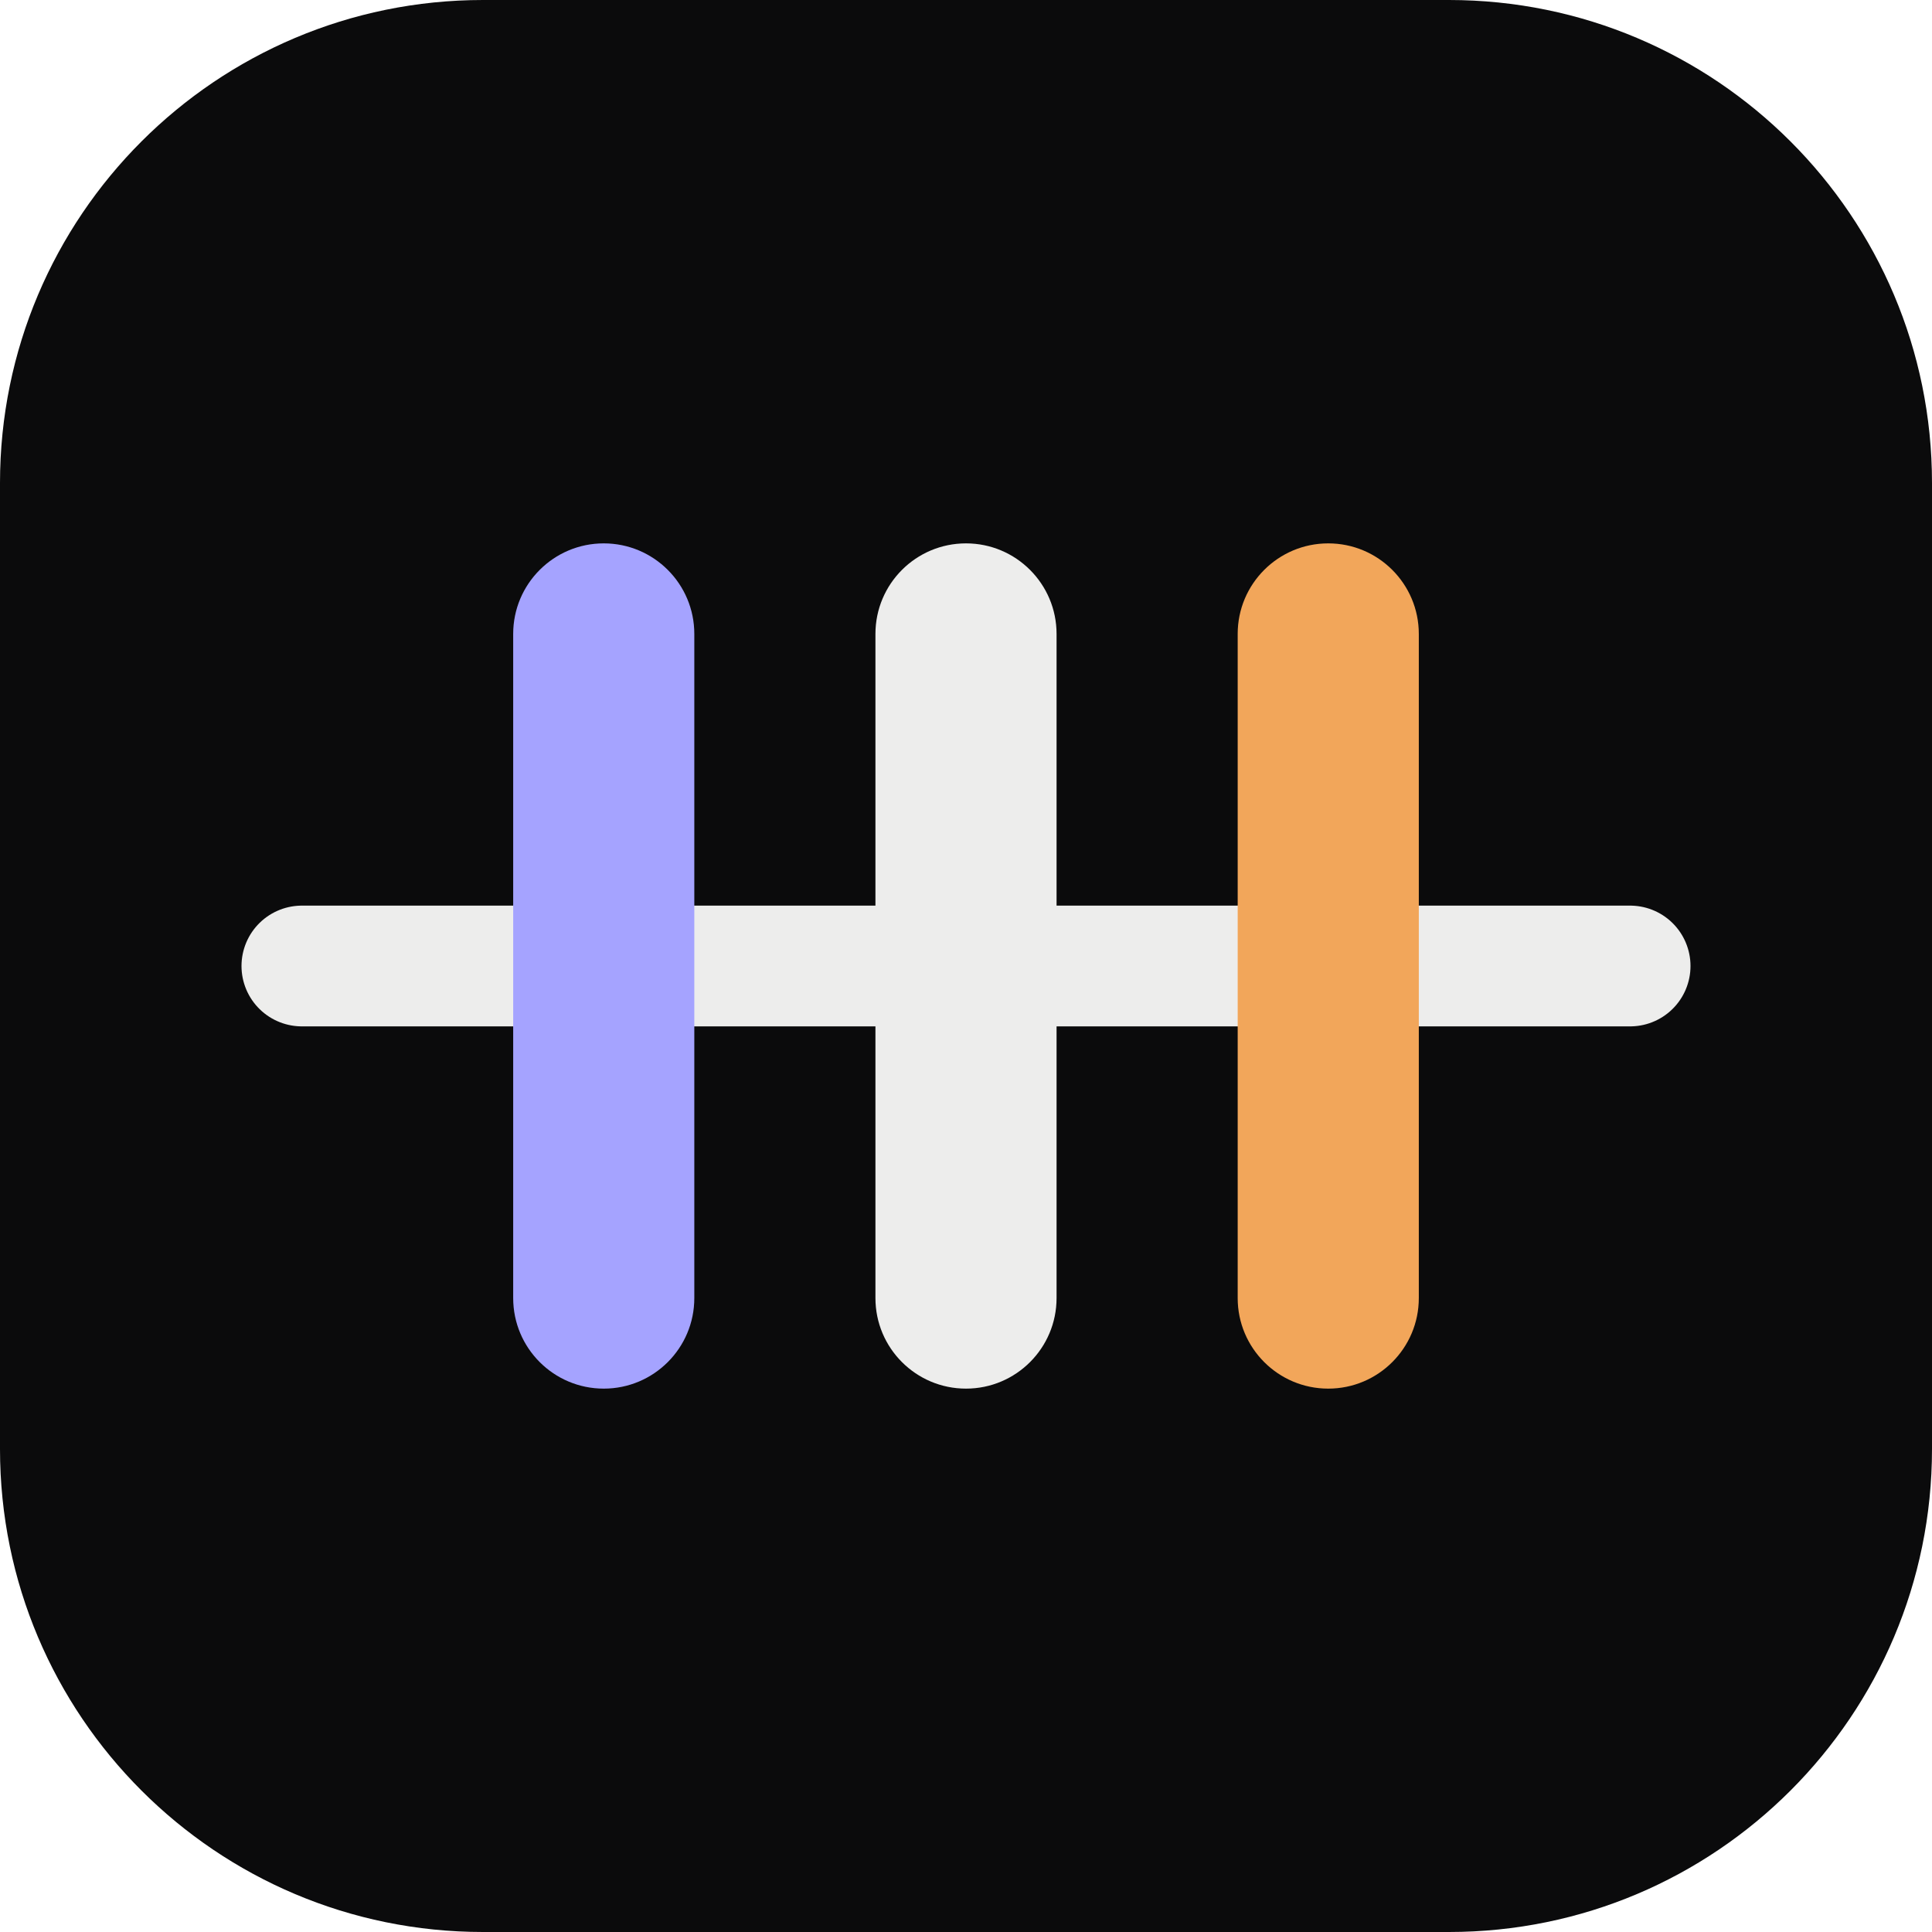
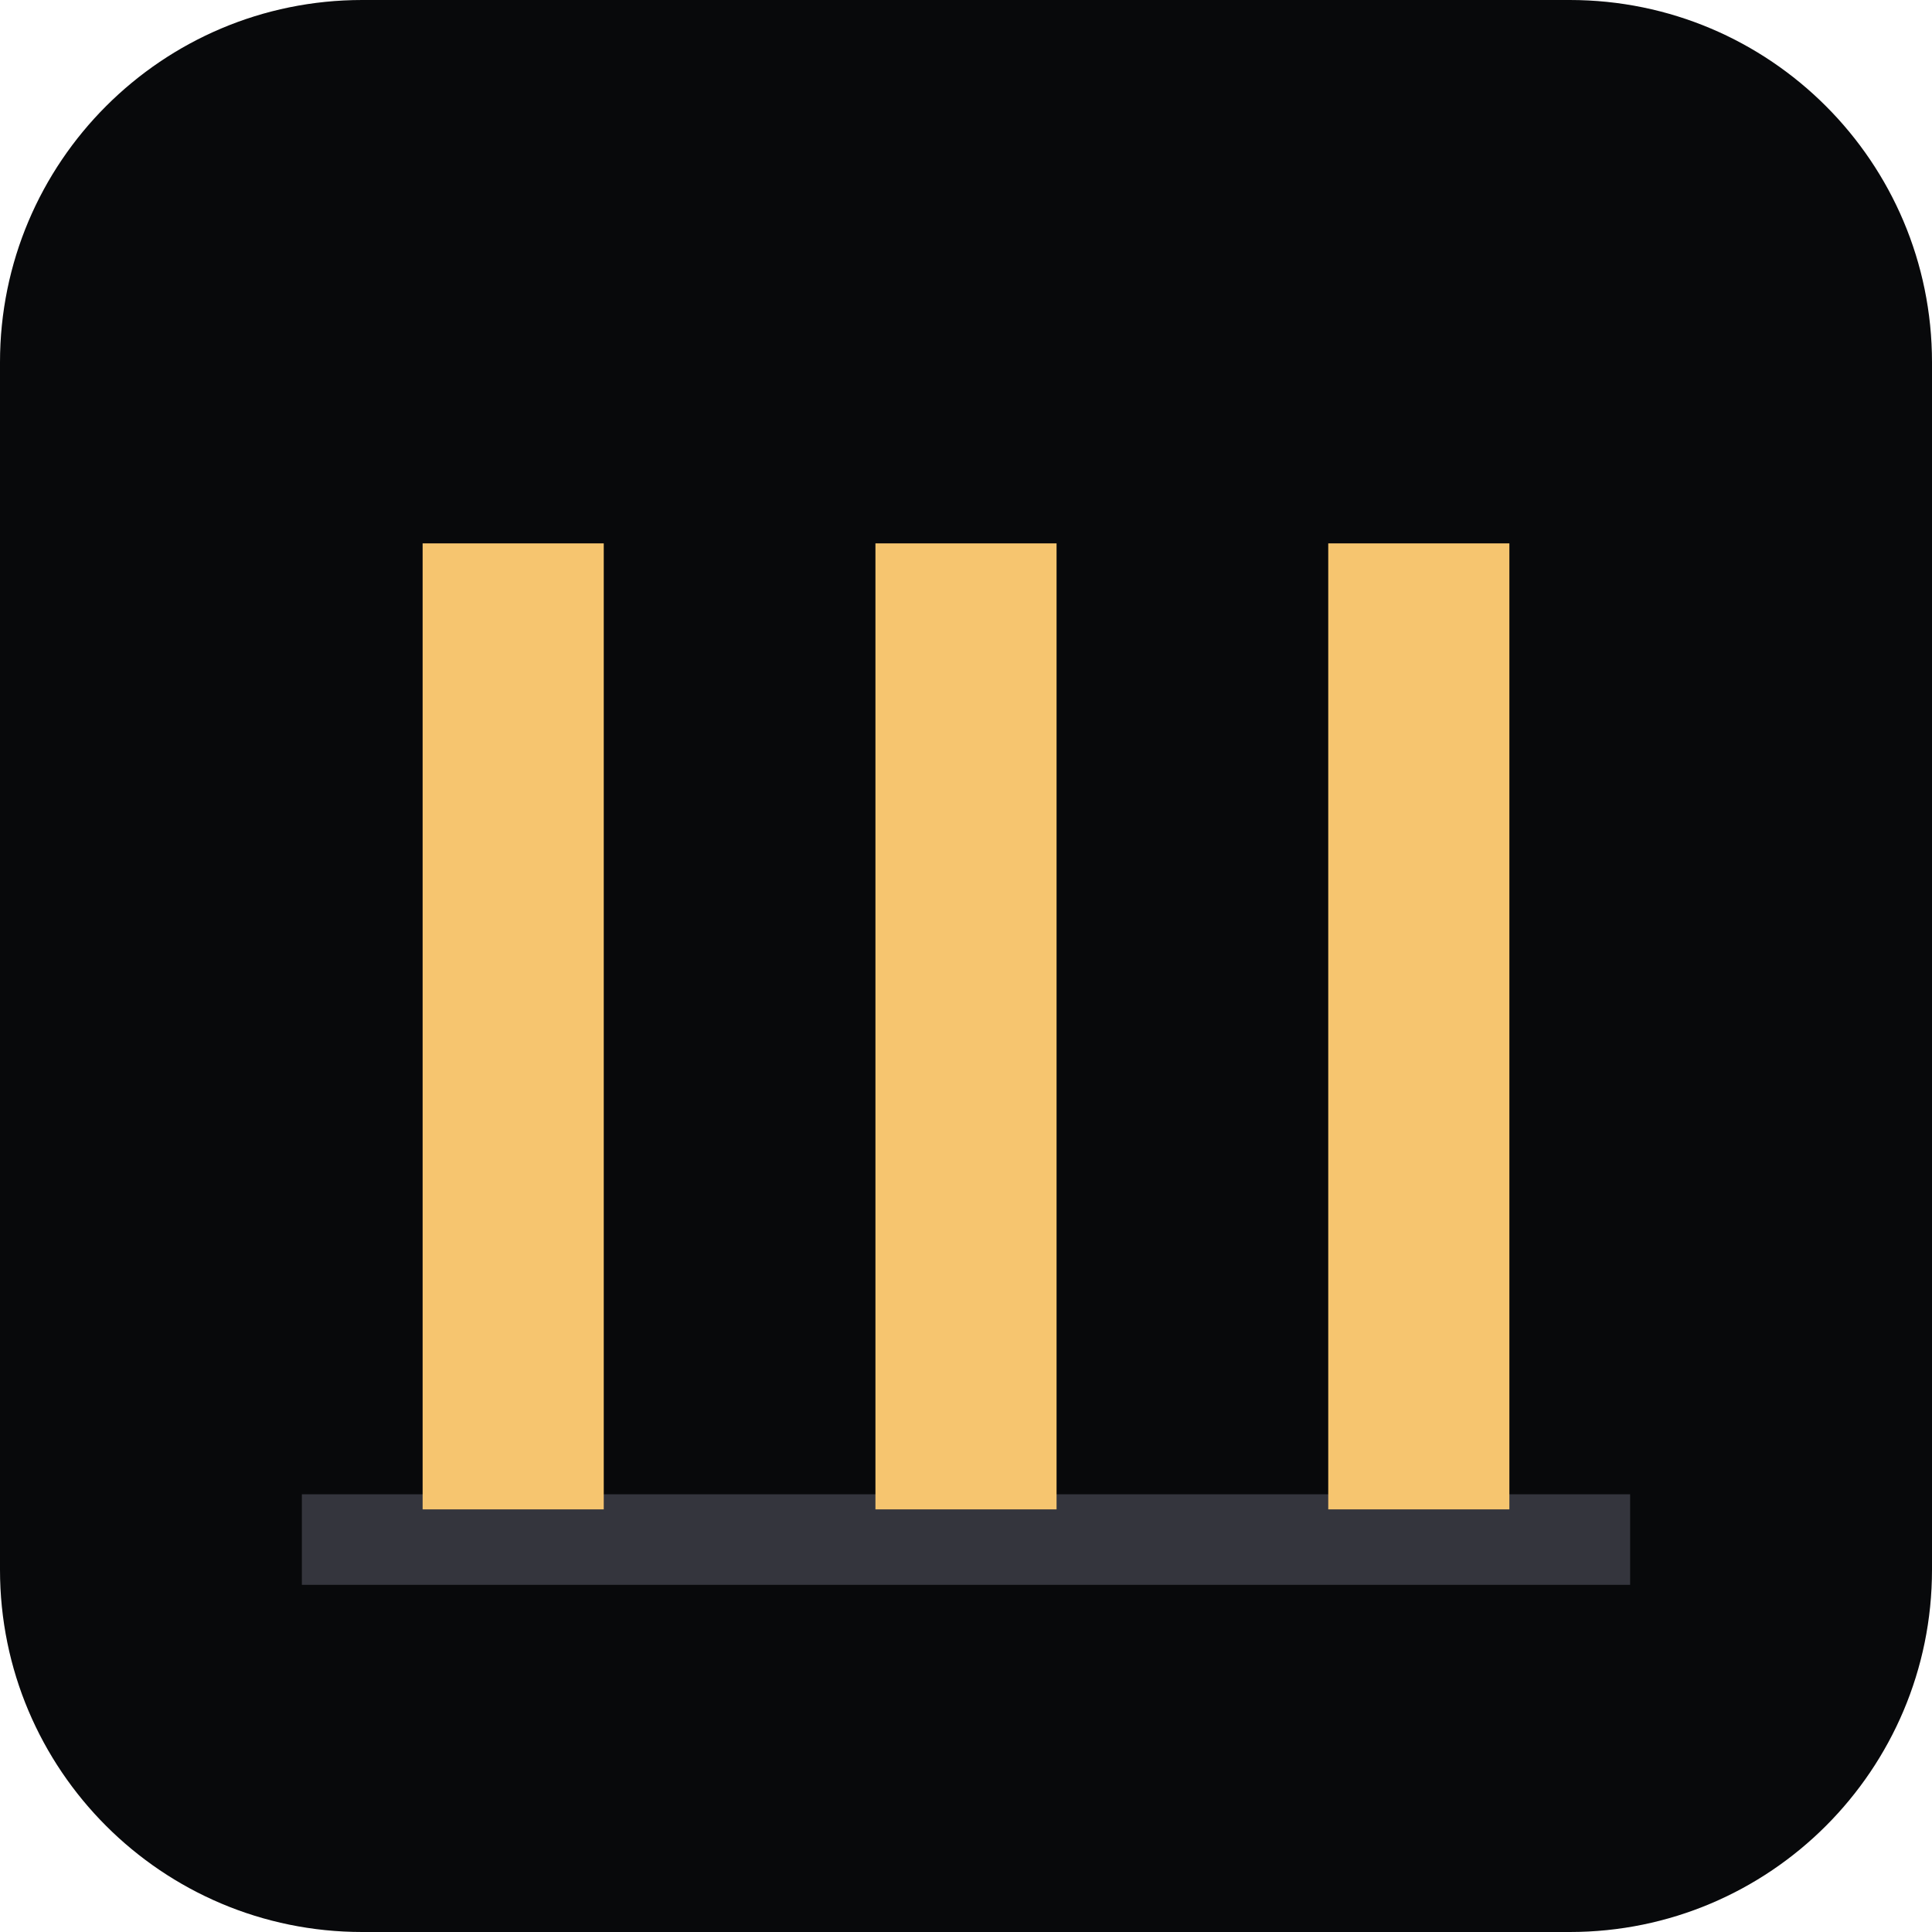
<svg xmlns="http://www.w3.org/2000/svg" viewBox="0 0 32 32">
-   <rect width="32" height="32" rx="8" fill="#0b0b0c" />
-   <path d="M5 16h3.5M11.5 16h3M17.5 16h3M23.5 16H27" stroke="#ededec" stroke-width="2" stroke-linecap="round" />
-   <rect x="8.5" y="9" width="3" height="14" rx="1.5" fill="#a5a3ff" />
-   <rect x="14.5" y="9" width="3" height="14" rx="1.5" fill="#ededec" />
-   <rect x="20.5" y="9" width="3" height="14" rx="1.5" fill="#f2a65a" />
+   <rect width="32" height="32" rx="6" fill="#08090b" />
+   <path d="M5 25.5h22" stroke="#34353d" stroke-width="1.5" />
+   <rect x="7" y="9" width="3" height="16" fill="#f6c56f" />
+   <rect x="14.5" y="9" width="3" height="16" fill="#f6c56f" />
+   <rect x="22" y="9" width="3" height="16" fill="#f6c56f" />
</svg>
